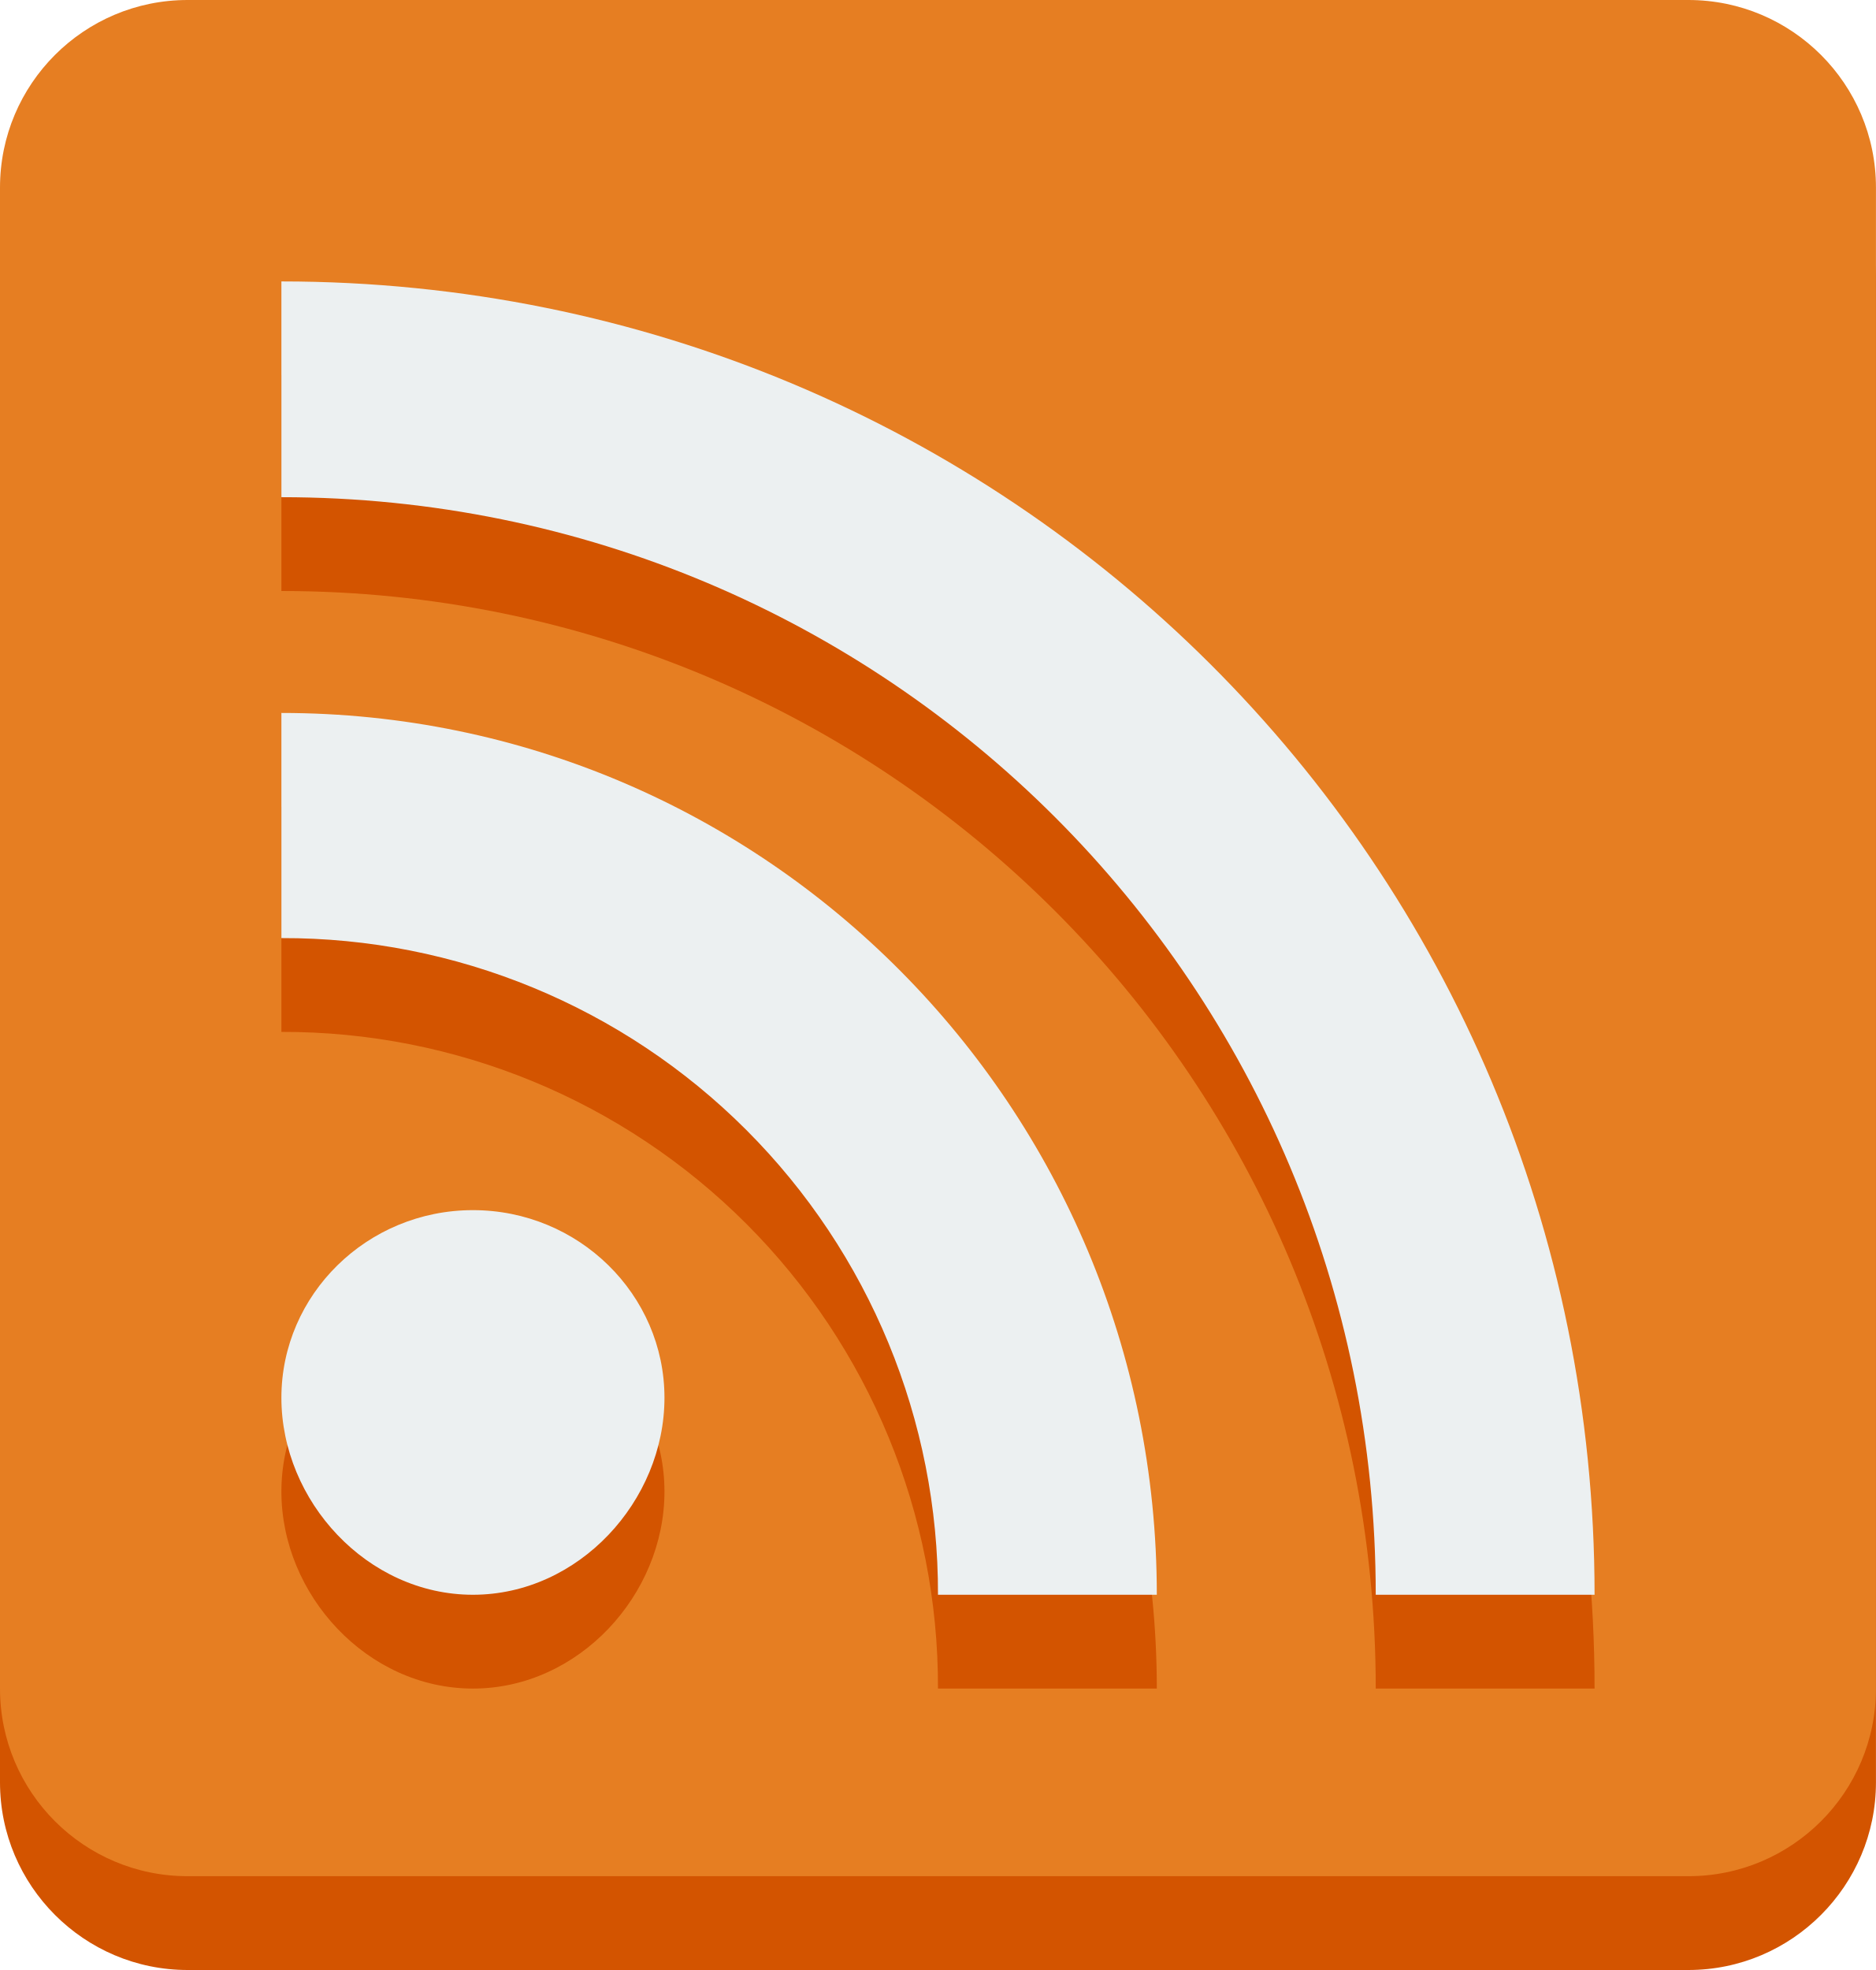
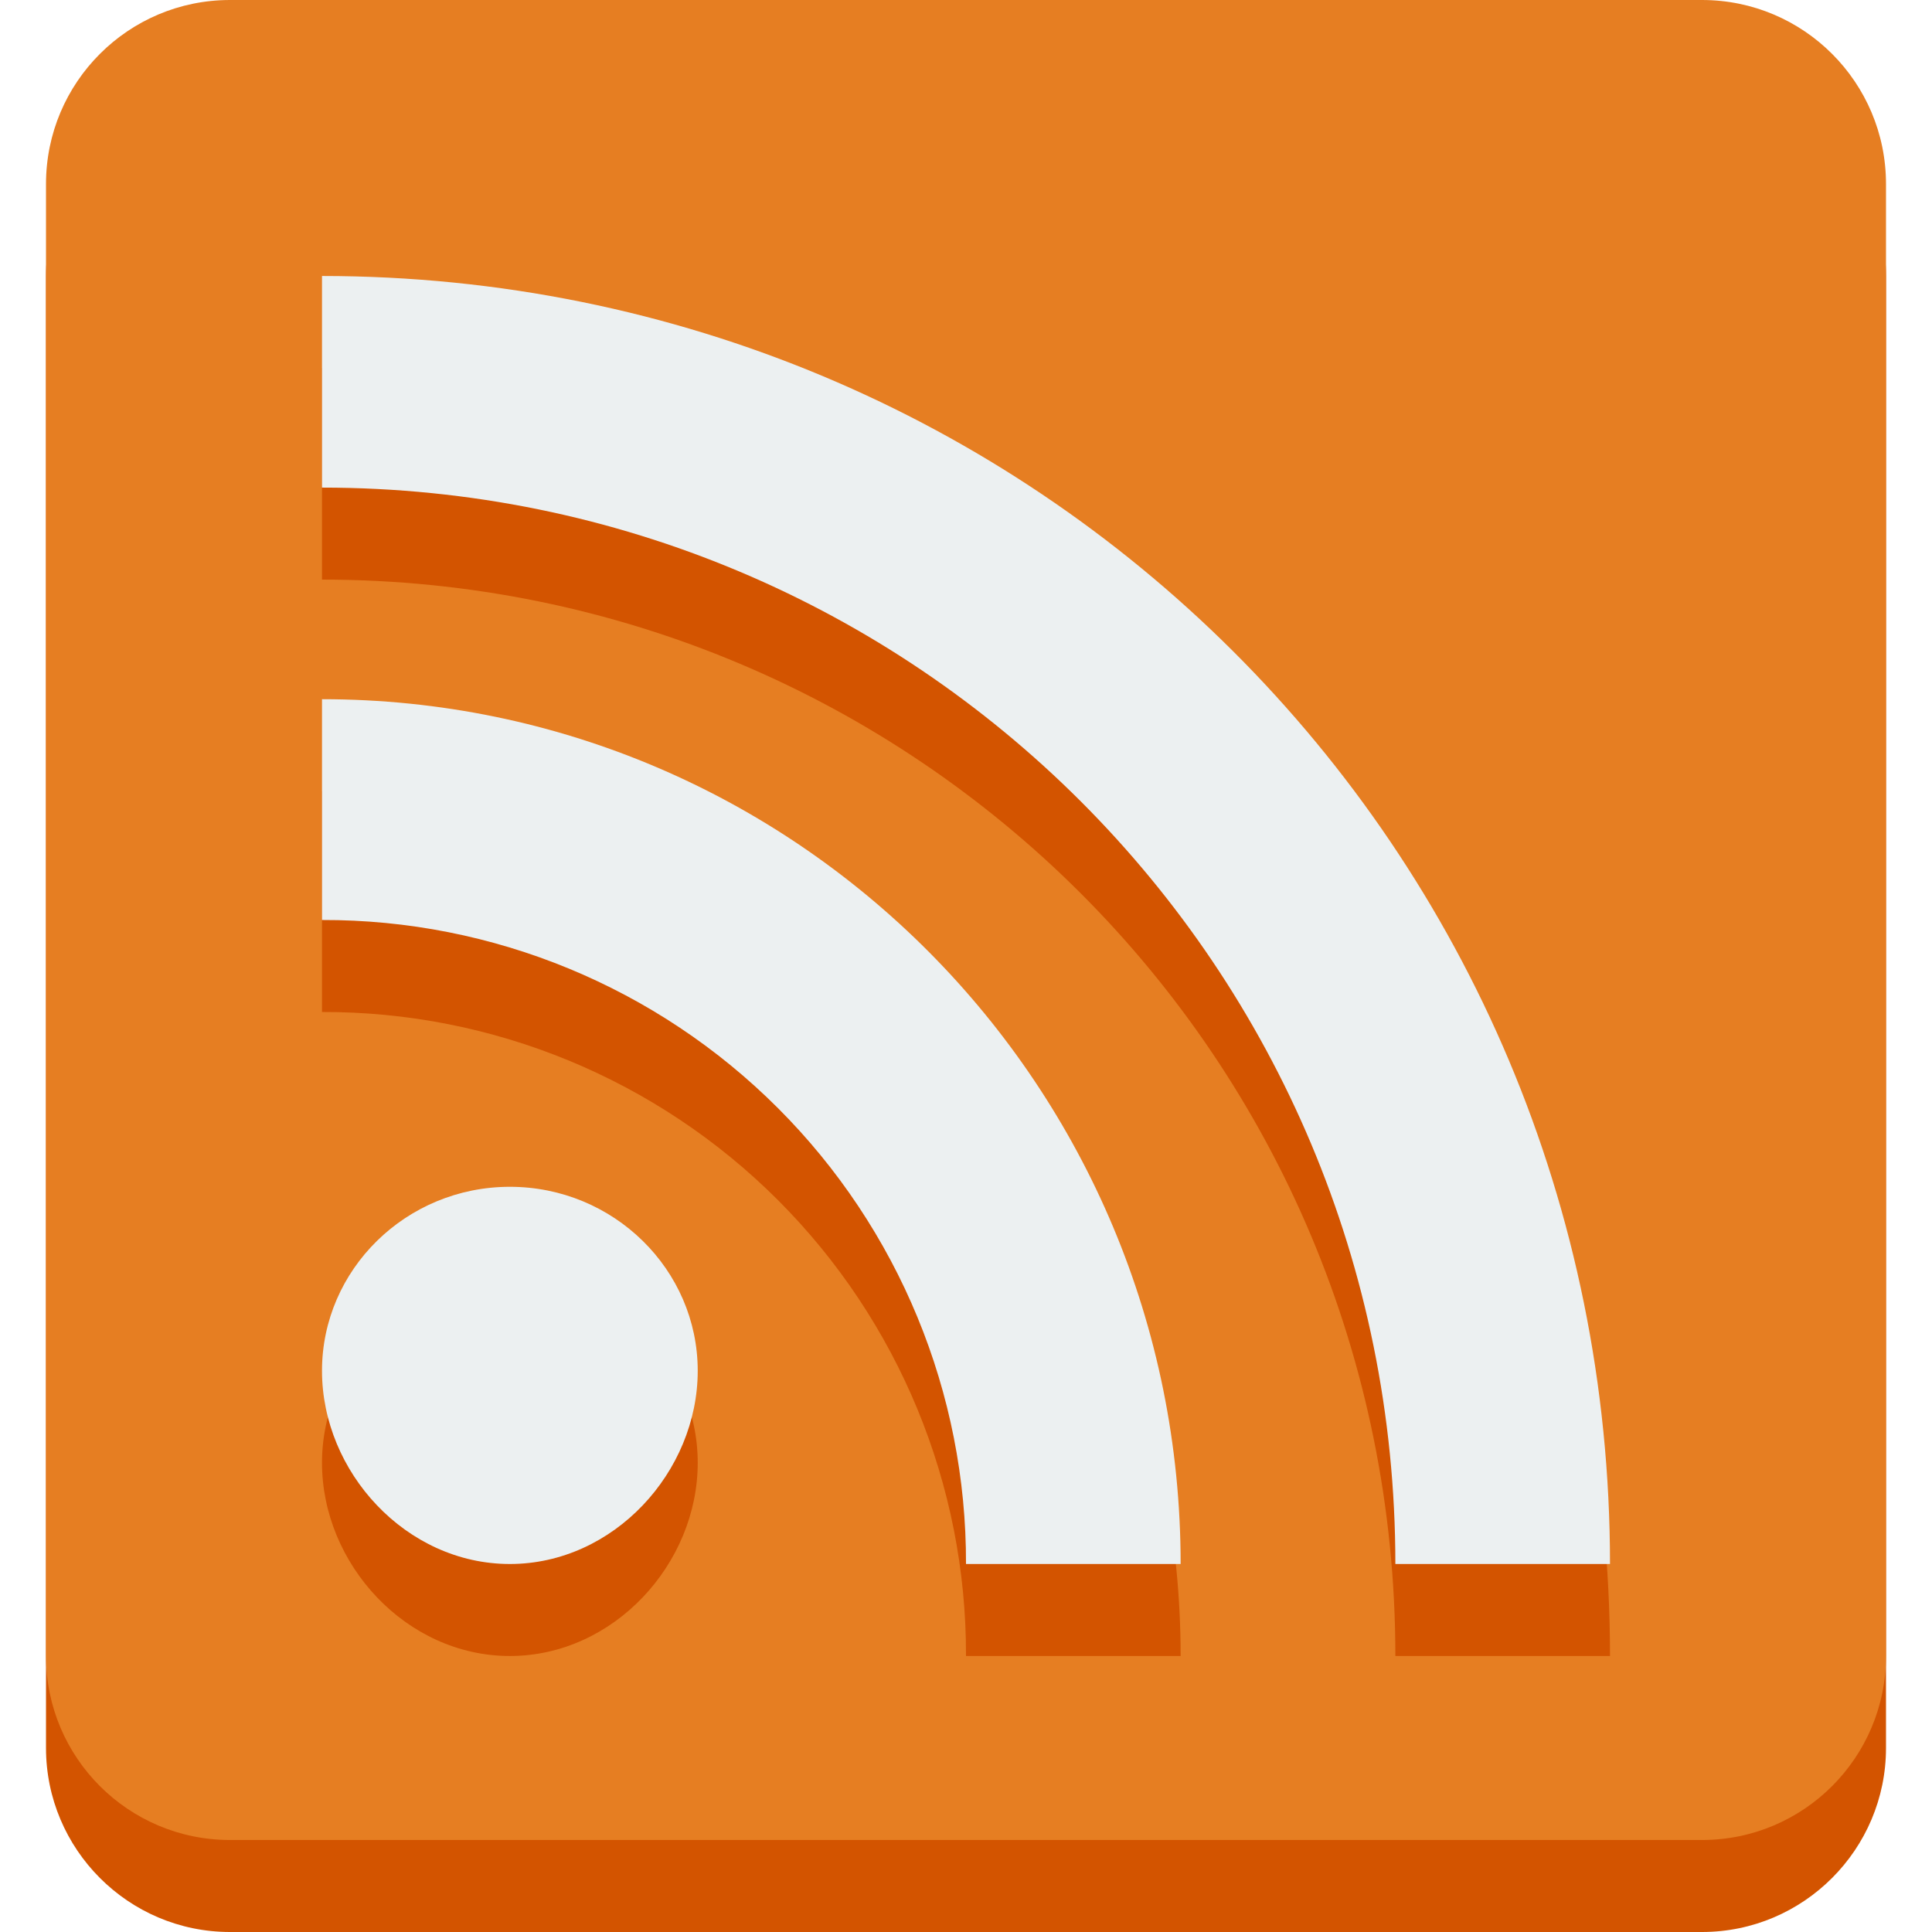
- <svg xmlns="http://www.w3.org/2000/svg" width="666.667" height="700" viewBox="0 0 20 21">
-   <path d="M2 1C.895 1 0 1.9 0 3v16c0 1.1.895 2 2 2h16c1.105 0 2-.9 2-2V3c0-1.1-.895-2-2-2z" fill="#d35400" />
-   <path d="M2 0a2 2 0 0 0-2 2v16a2 2 0 0 0 2 2h16a2 2 0 0 0 2-2V2a2 2 0 0 0-2-2z" fill="#e67e22" />
-   <path d="M3 4v2.3c6.443 0 11.667 5.2 11.667 11.7H17c0-7.8-6.268-14-14-14zm0 4.6V11a6.98 6.98 0 0 1 7 7h2.333c0-5.2-4.178-9.4-9.333-9.4zm2.042 5.3c-1.128 0-2.042.9-2.042 2S3.914 18 5.042 18s2.042-1 2.042-2.1-.914-2-2.042-2z" fill="#d35400" />
-   <path d="M3 3v2.3c6.443 0 11.667 5.2 11.667 11.7H17C17 9.2 10.732 3 3 3zm0 4.6V10a6.98 6.98 0 0 1 7 7h2.333c0-5.2-4.178-9.4-9.333-9.4zm2.042 5.3c-1.128 0-2.042.9-2.042 2S3.914 17 5.042 17s2.042-1 2.042-2.1-.914-2-2.042-2z" fill="#ecf0f1" />
+ <svg xmlns="http://www.w3.org/2000/svg" height="1.5em" viewBox="0 0 20 21" width="1.5em">
+   <path d="m2 1c-1.105 0-2 .9-2 2v16c0 1.1.895 2 2 2h16c1.105 0 2-.9 2-2v-16c0-1.1-.895-2-2-2z" fill="#d35400" />
+   <path d="m2 0a2 2 0 0 0 -2 2v16a2 2 0 0 0 2 2h16a2 2 0 0 0 2-2v-16a2 2 0 0 0 -2-2z" fill="#e67e22" />
+   <path d="m3 4v2.3c6.443 0 11.667 5.2 11.667 11.7h2.333c0-7.8-6.268-14-14-14zm0 4.6v2.4a6.98 6.98 0 0 1 7 7h2.333c0-5.2-4.178-9.4-9.333-9.4zm2.042 5.3c-1.128 0-2.042.9-2.042 2s.914 2.1 2.042 2.1 2.042-1 2.042-2.1-.914-2-2.042-2z" fill="#d35400" />
+   <path d="m3 3v2.3c6.443 0 11.667 5.2 11.667 11.7h2.333c0-7.8-6.268-14-14-14zm0 4.6v2.4a6.98 6.98 0 0 1 7 7h2.333c0-5.2-4.178-9.4-9.333-9.4zm2.042 5.3c-1.128 0-2.042.9-2.042 2s.914 2.1 2.042 2.1 2.042-1 2.042-2.1-.914-2-2.042-2z" fill="#ecf0f1" />
</svg>
